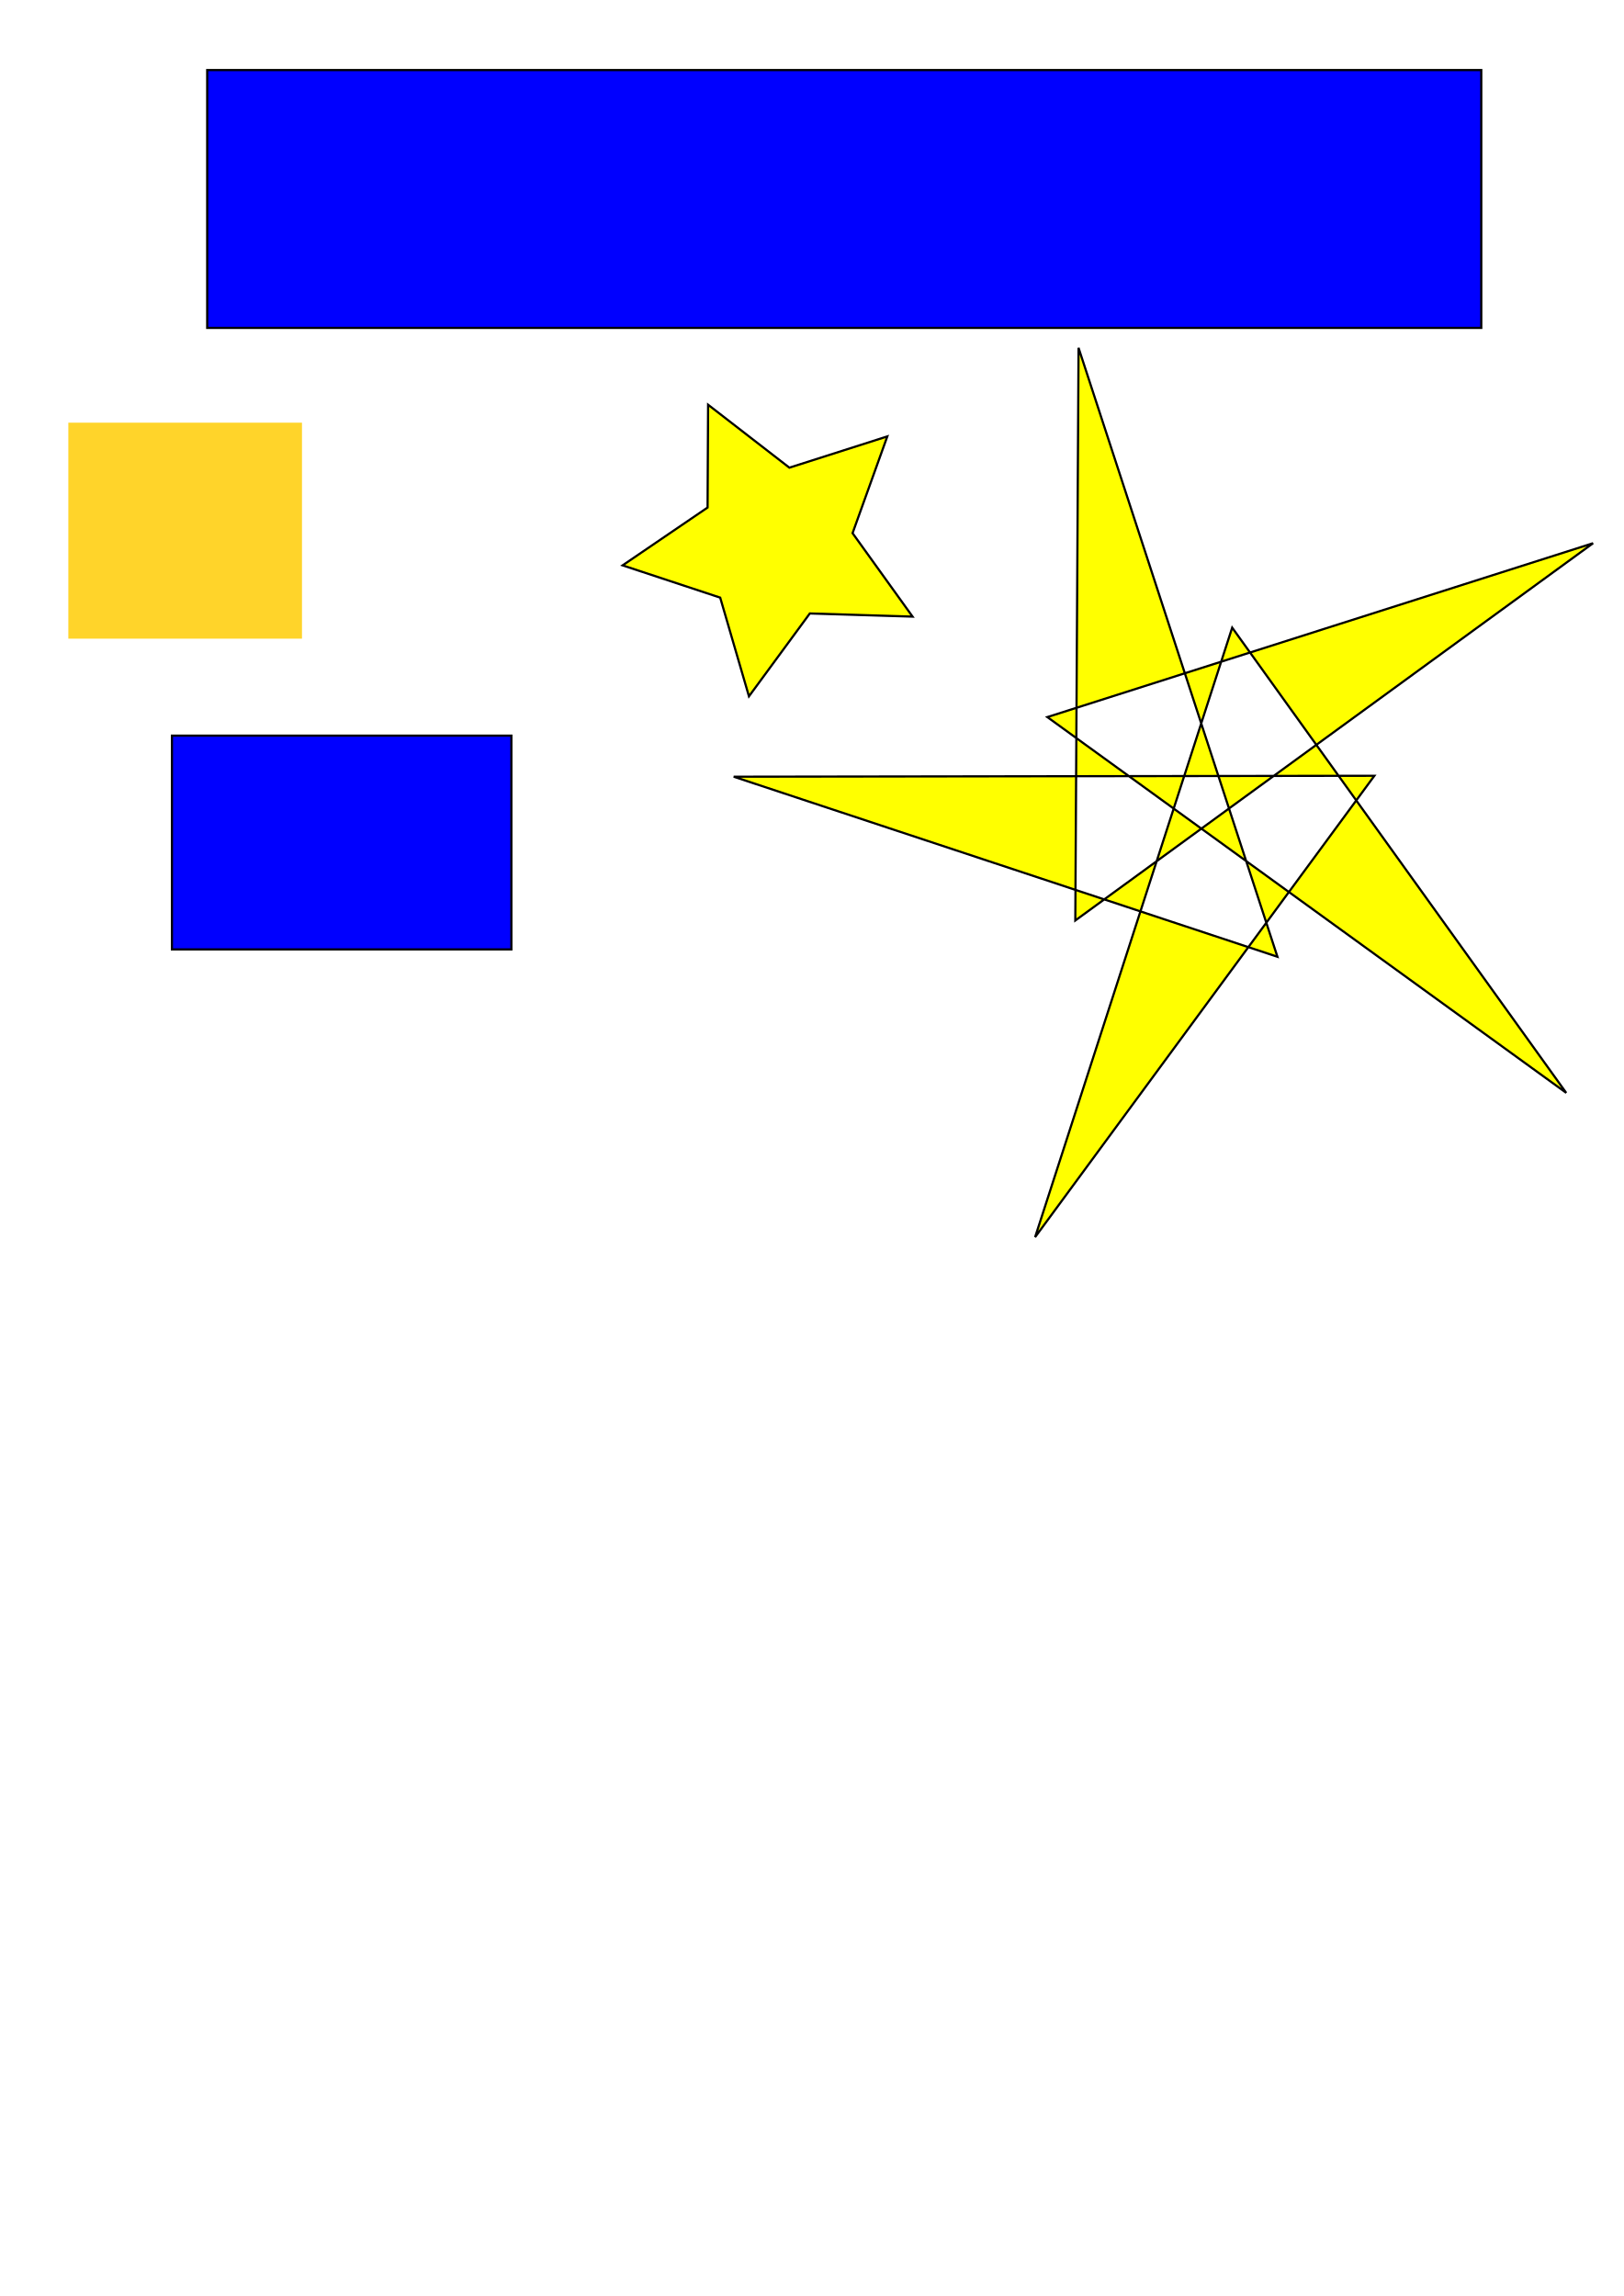
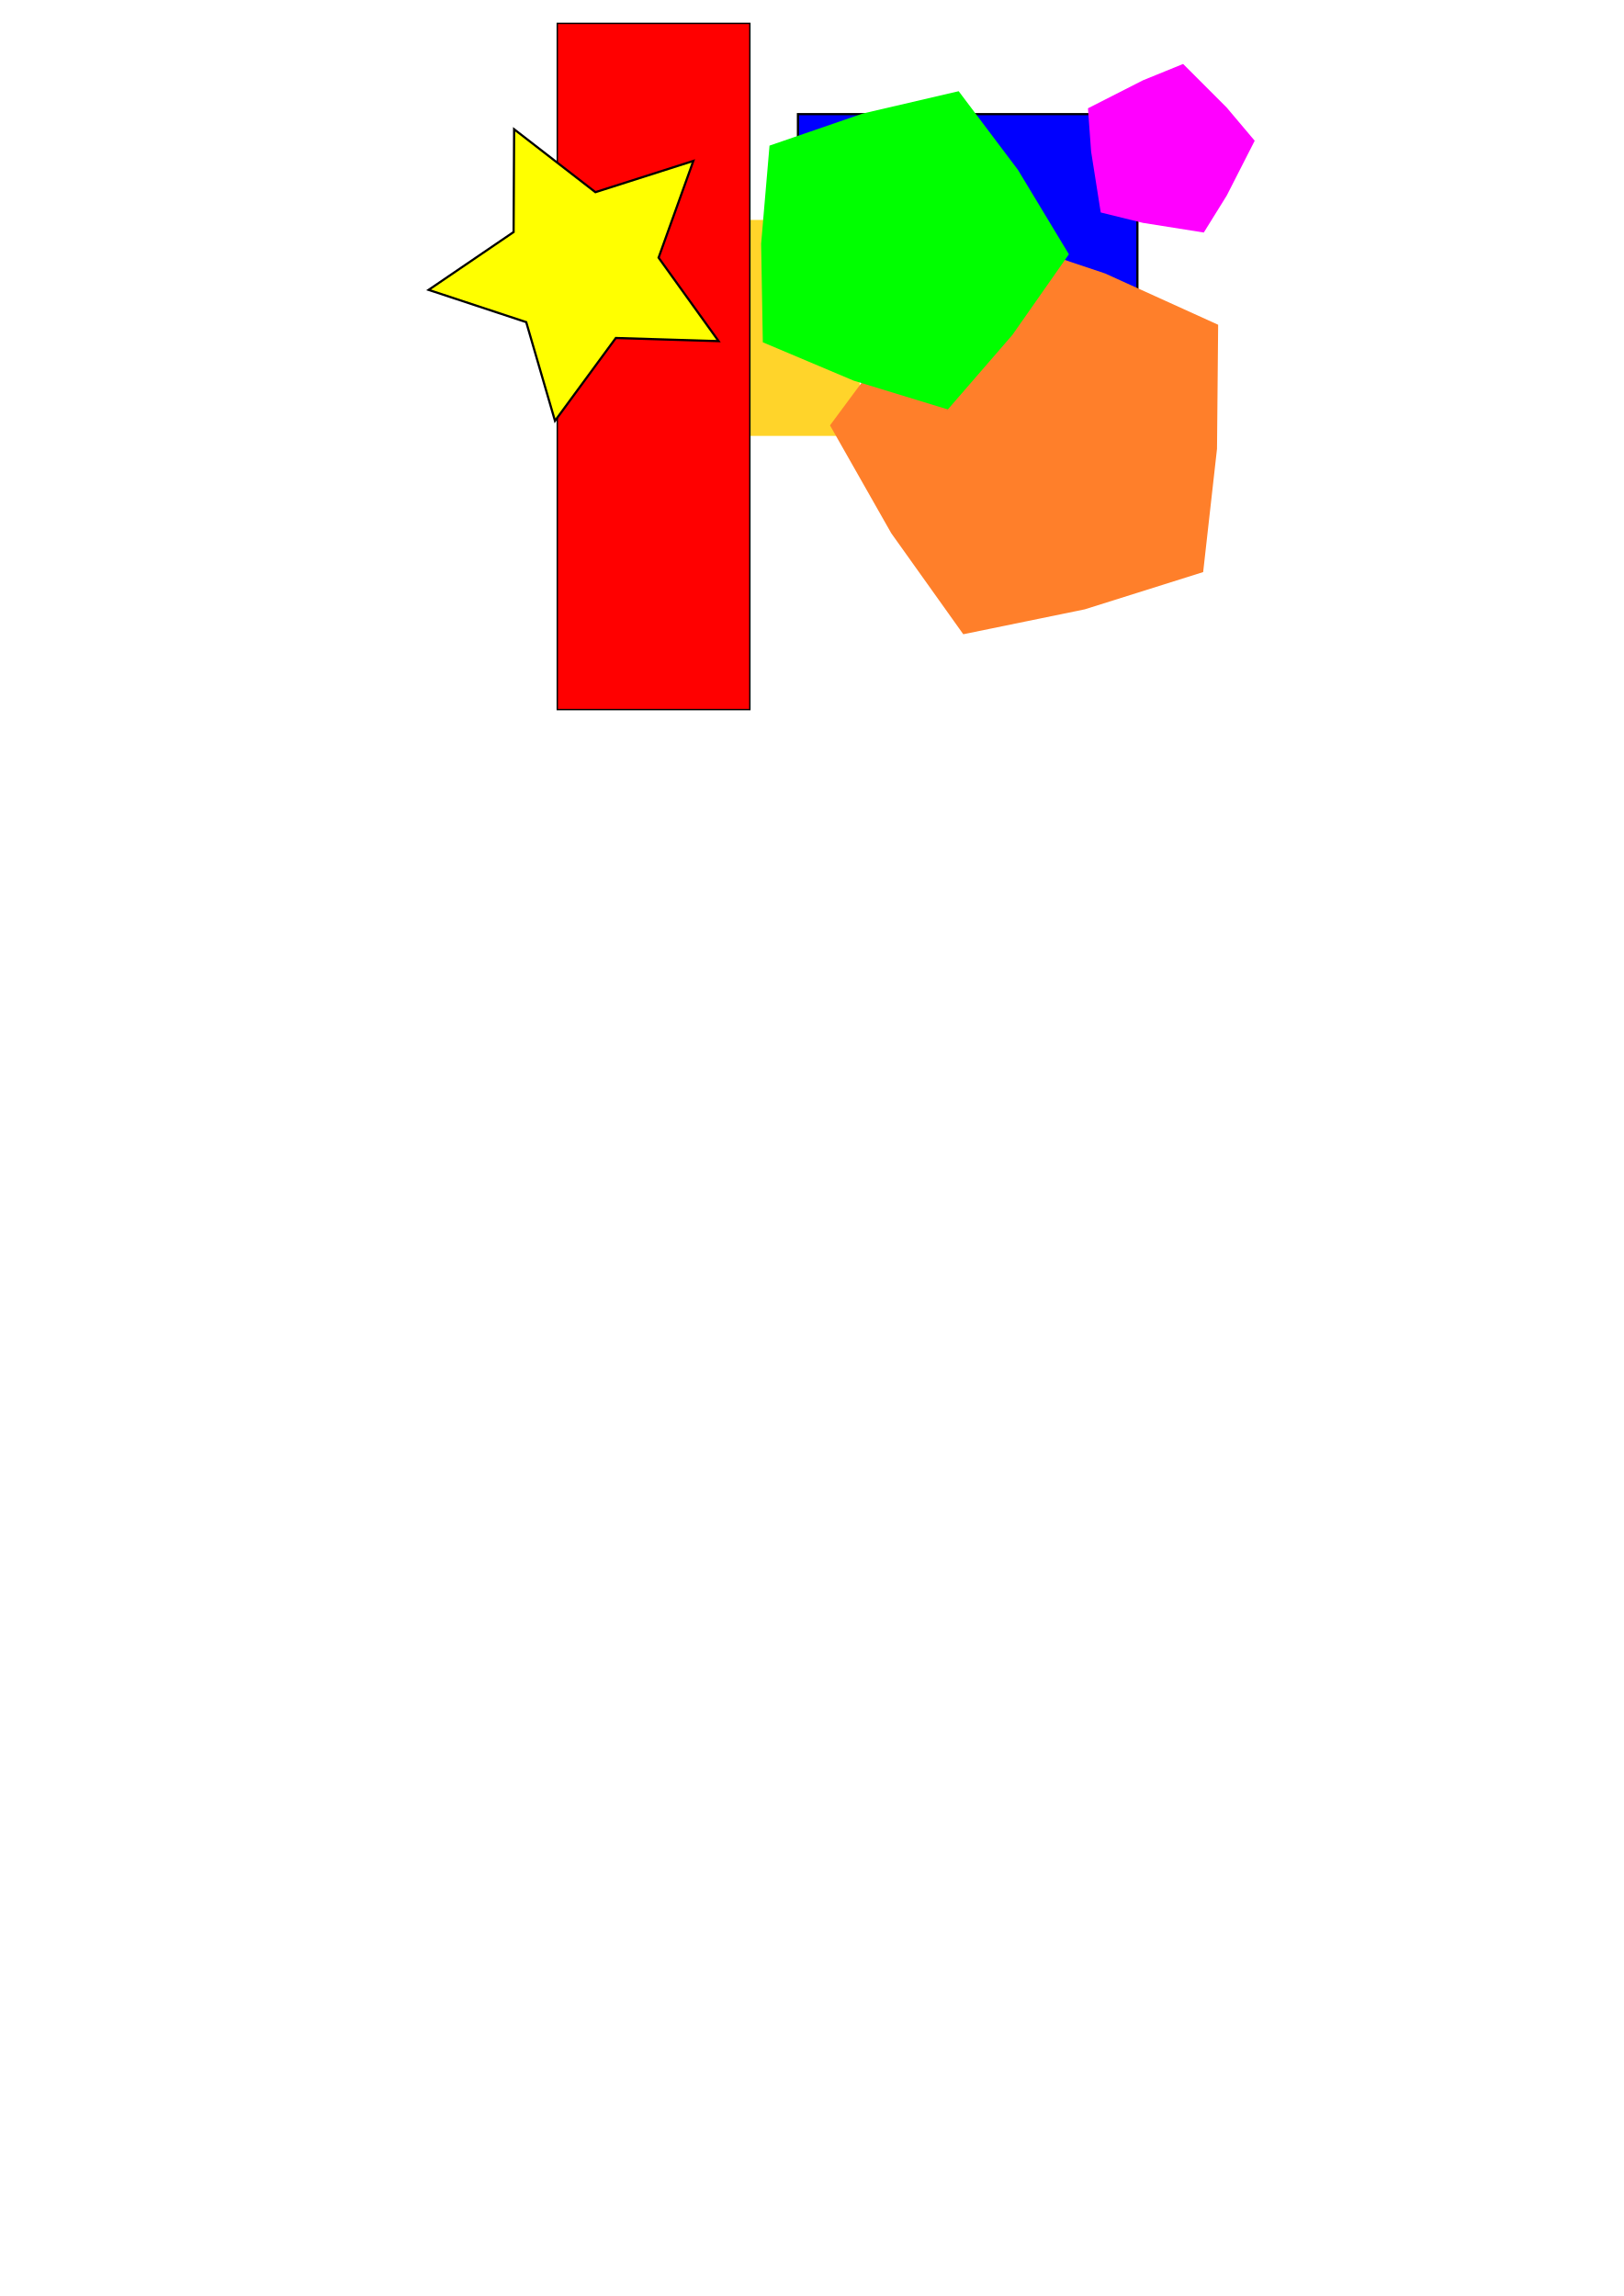
<svg xmlns="http://www.w3.org/2000/svg" width="210mm" height="297mm" viewBox="0 0 744.094 1052.362" id="svg2" version="1.1">
  <defs id="defs4" />
  <g id="layer1">
-     <rect style="fill:#ffd42a" id="rect3336" width="107.076" height="98.995" x="31.315" y="193.733" />
-     <rect style="fill:#0000ff;fill-rule:evenodd;stroke:#000000;stroke-width:1px;stroke-linecap:butt;stroke-linejoin:miter;stroke-opacity:1" id="rect3337" width="583.868" height="118.188" x="94.954" y="32.108" />
-     <rect style="fill:#0000ff;fill-rule:evenodd;stroke:#000000;stroke-width:1px;stroke-linecap:butt;stroke-linejoin:miter;stroke-opacity:1" id="rect3339" width="155.563" height="97.985" x="78.792" y="337.174" />
-     <path style="fill:#ffff00;fill-rule:evenodd;stroke:#000000;stroke-width:1px;stroke-linecap:butt;stroke-linejoin:miter;stroke-opacity:1" d="M 324.5 185.51 L 324.26 232.623 L 285.312 259.135 L 330.045 273.922 L 343.225 319.156 L 371.111 281.182 L 418.203 282.625 L 390.705 244.369 L 406.631 200.027 L 361.748 214.357 L 324.5 185.51 z " id="path3341" />
-     <path style="fill:#ffff00;fill-rule:evenodd;stroke:#000000;stroke-width:1px;stroke-linecap:butt;stroke-linejoin:miter;stroke-opacity:1" id="path3376" d="m 564.675,287.677 -90.321,279.371 155.485,-211.477 -293.608,0.43 249.174,82.525 -91.139,-279.105 -1.487,262.48 237.281,-172.926 -250.093,79.697 237.787,172.231 z" />
+     <rect style="fill:#ffd42a" id="rect3336" width="107.076" height="98.995" x="286.883" y="100.799" />
+     <rect style="fill:#ff0000;fill-rule:evenodd;stroke:#000000;stroke-width:0.634px;stroke-linecap:butt;stroke-linejoin:miter;stroke-opacity:1" id="rect3337" width="88.249" height="314.523" x="255.386" y="10.712" />
+     <rect style="fill:#0000ff;fill-rule:evenodd;stroke:#000000;stroke-width:1px;stroke-linecap:butt;stroke-linejoin:miter;stroke-opacity:1" id="rect3339" width="155.563" height="97.985" x="365.675" y="52.311" />
+     <path style="fill:#ffff00;fill-rule:evenodd;stroke:#000000;stroke-width:1px;stroke-linecap:butt;stroke-linejoin:miter;stroke-opacity:1" d="m 235.607,59.241 -0.24,47.113 -38.947,26.512 44.732,14.787 13.18,45.234 27.887,-37.975 47.092,1.443 -27.498,-38.256 15.926,-44.342 -44.883,14.33 -37.248,-28.848 z" id="path3341" />
+     <path style="fill:#ff00ff" id="path3338" d="m 500.026,69.484 -1.444,-19.849 25.176,-12.815 18.431,-7.507 19.968,19.983 12.835,15.21 -12.835,25.166 -10.499,16.907 -27.9,-4.43 -19.324,-4.761 z" />
+     <path style="fill:#ff7f2a" id="path3340" d="m 441.437,290.707 -32.997,-46.304 -28.076,-49.443 33.841,-45.691 38.347,-41.981 53.912,18.065 51.776,23.498 -0.521,56.856 -6.348,56.503 -54.234,17.074 z" />
+     <path style="fill:#00ff00" id="path3342" d="m 434.366,187.672 -43.186,-13.21 -41.604,-17.569 -0.781,-45.155 3.852,-44.997 42.703,-14.697 43.985,-10.241 27.173,36.072 23.332,38.667 -25.909,36.99 z" />
  </g>
</svg>
